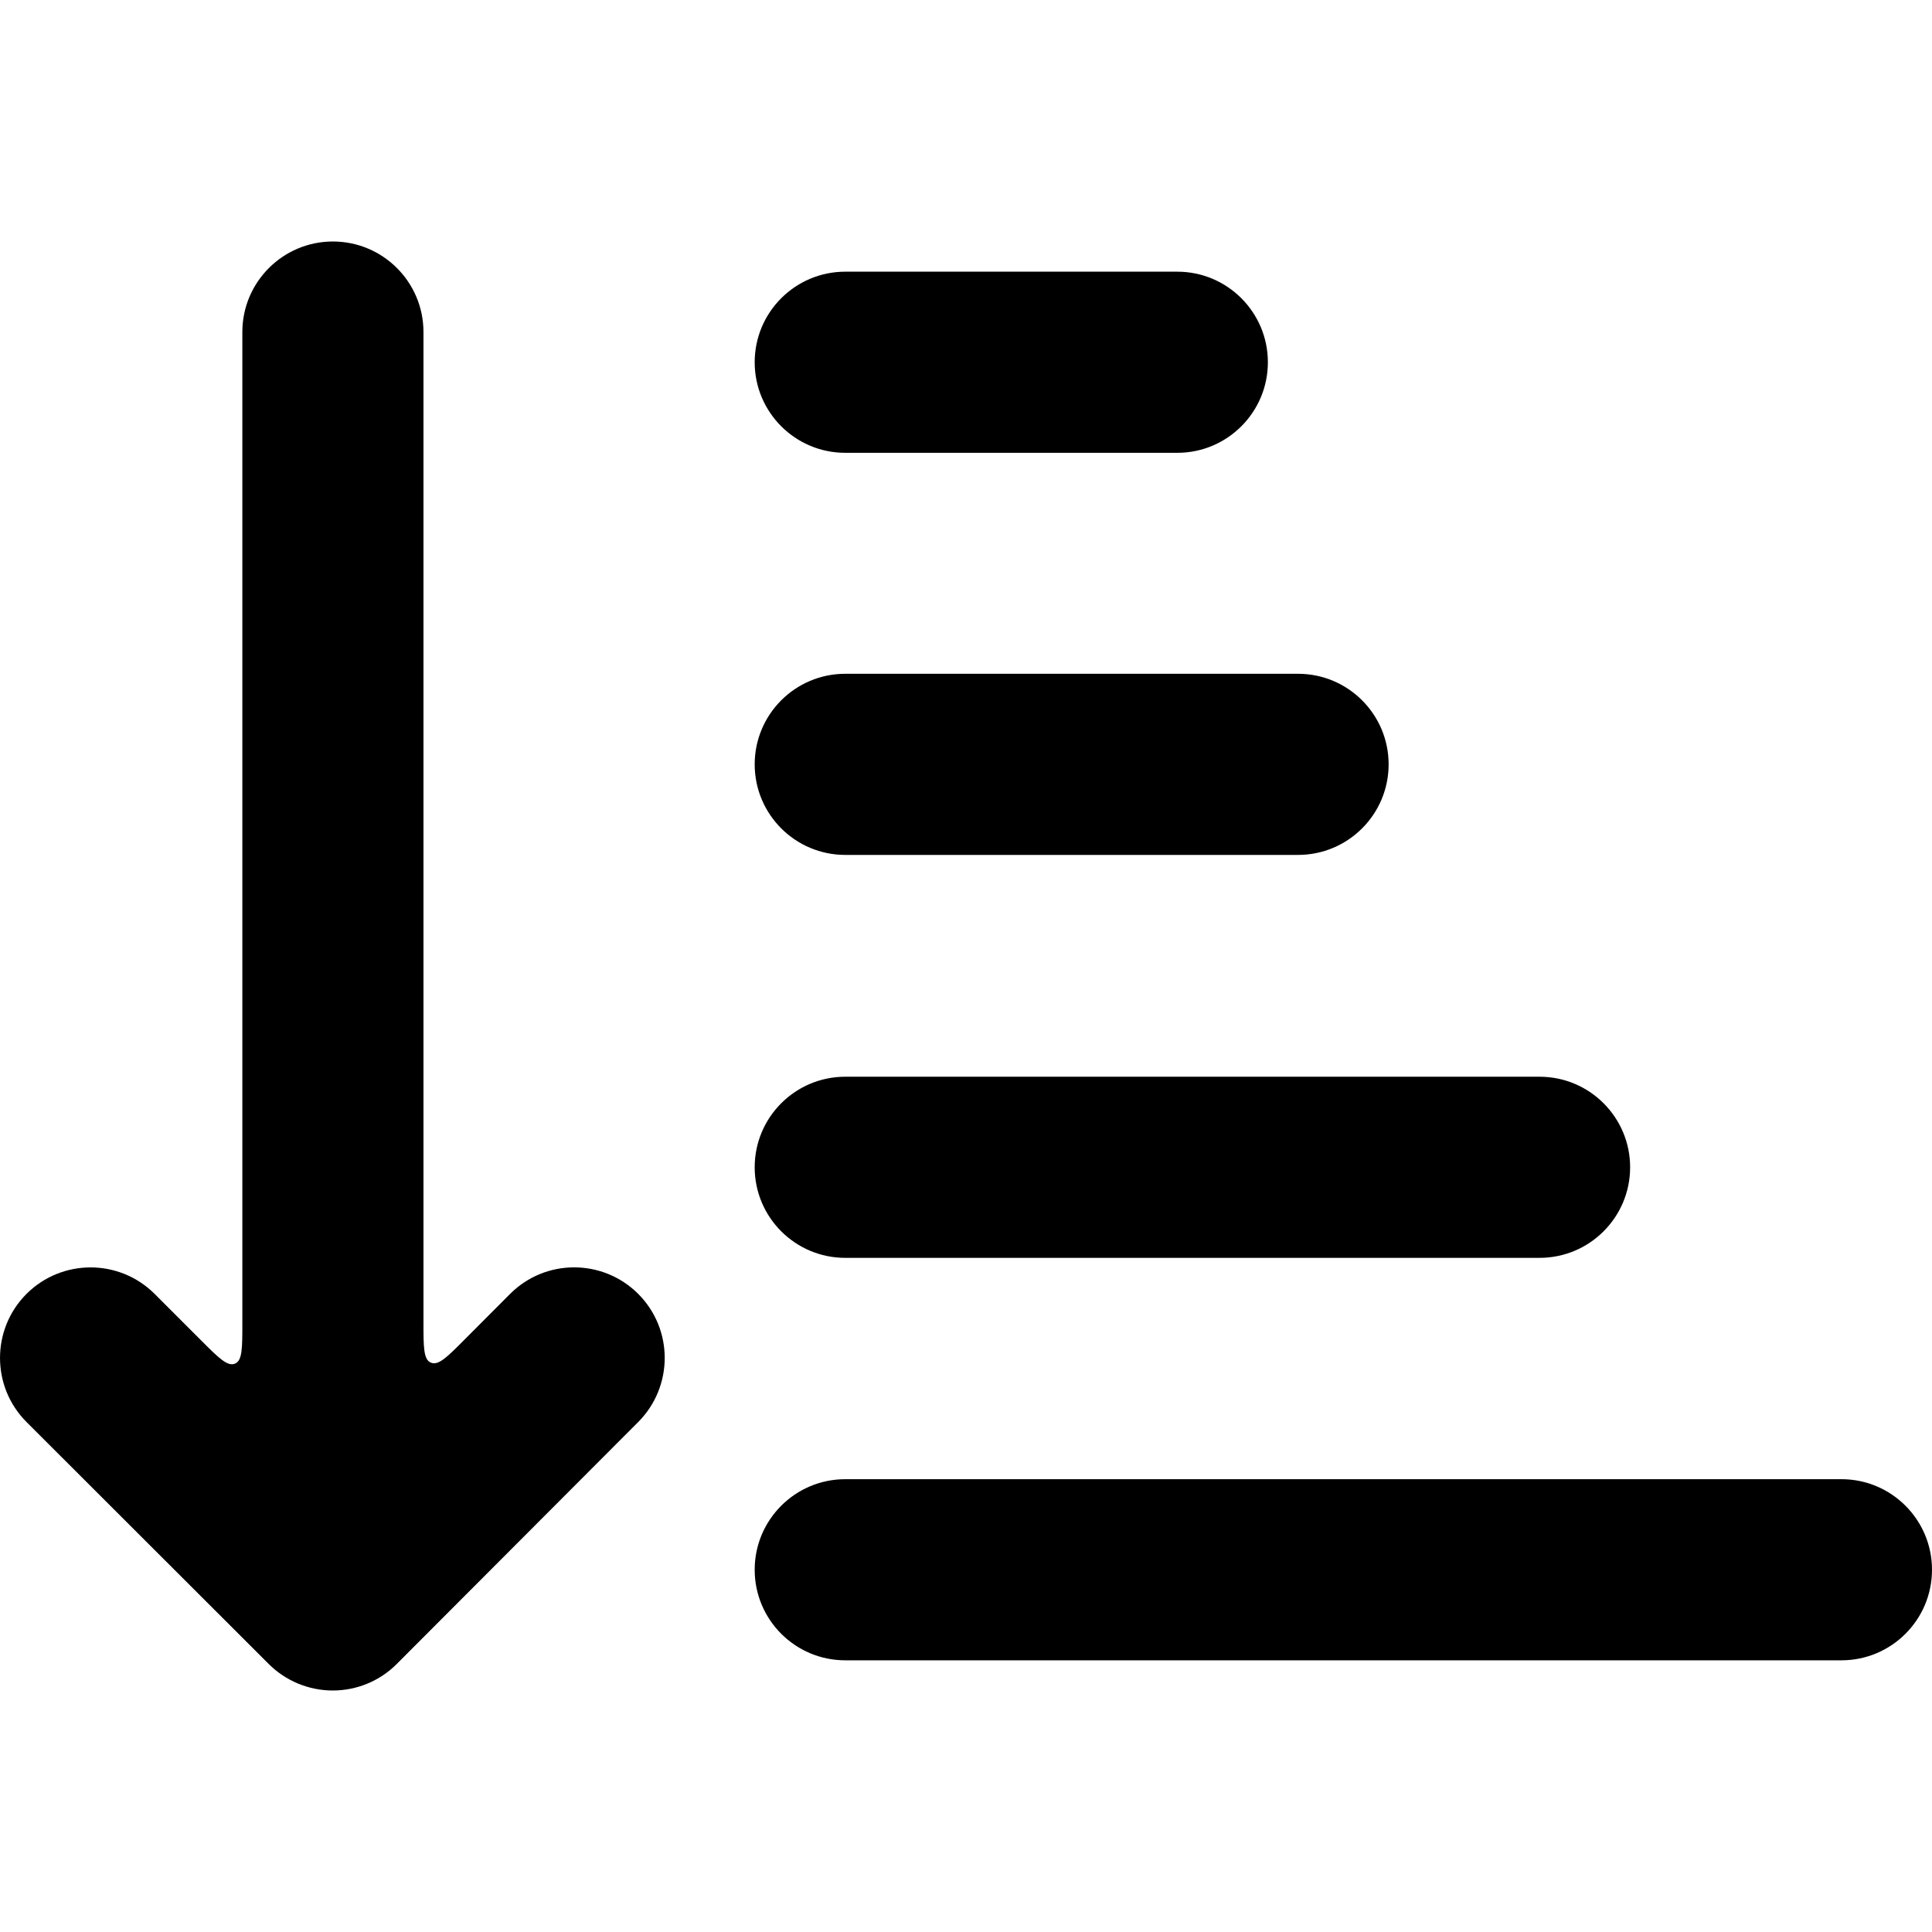
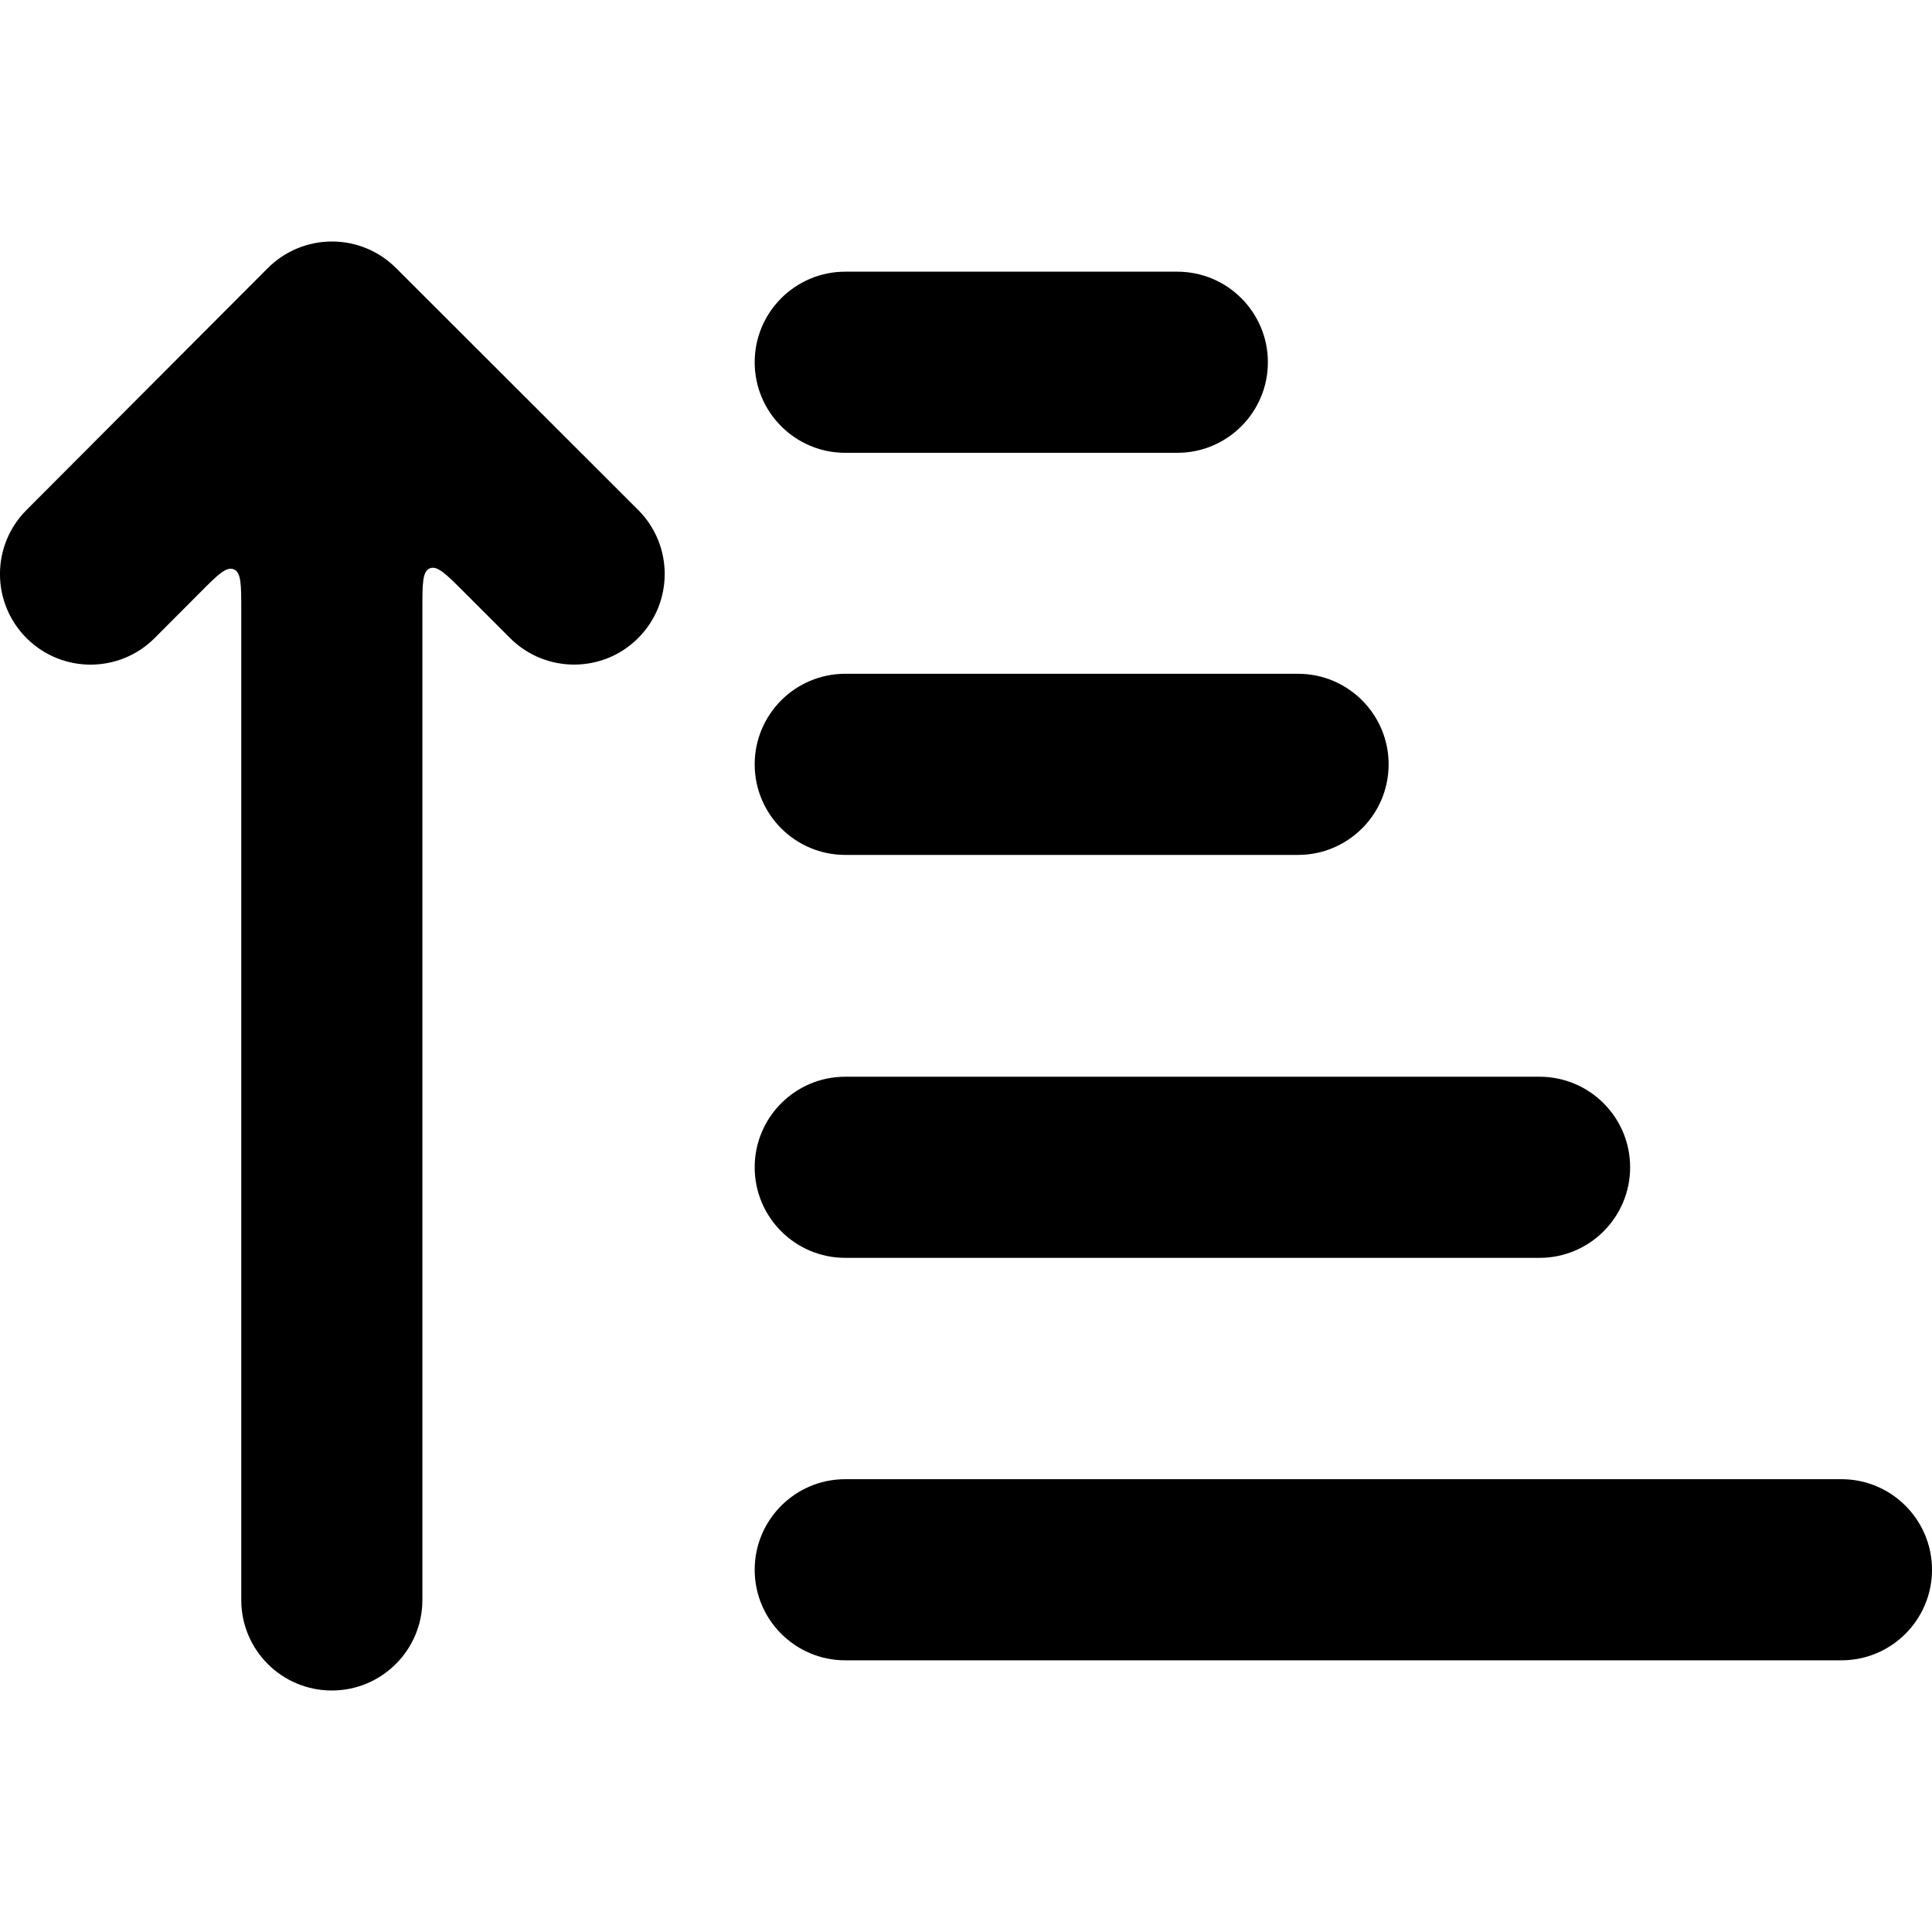
<svg xmlns="http://www.w3.org/2000/svg" width="16" height="16" viewBox="0 0 16 16" fill="none">
-   <path d="M4.224 10.716C4.516 10.423 4.991 10.422 5.285 10.715C5.578 11.008 5.578 11.482 5.286 11.776L3.286 13.78C3.146 13.921 2.955 14 2.756 14C2.557 14 2.366 13.921 2.225 13.78L0.22 11.777C-0.073 11.484 -0.073 11.009 0.219 10.716C0.512 10.423 0.987 10.423 1.28 10.715L1.666 11.101C1.811 11.246 1.884 11.319 1.946 11.293C2.007 11.268 2.007 11.165 2.007 10.959V2.75C2.007 2.336 2.343 2 2.757 2C3.171 2 3.507 2.336 3.507 2.75V10.951C3.507 11.157 3.507 11.26 3.569 11.285C3.631 11.311 3.704 11.238 3.849 11.092L4.224 10.716Z" fill="currentColor" />
-   <path d="M6.25 13C6.25 13.414 6.586 13.75 7 13.75H15.25C15.664 13.75 16 13.414 16 13C16 12.586 15.664 12.25 15.25 12.25H7C6.586 12.25 6.25 12.586 6.25 13Z" fill="currentColor" />
-   <path d="M7 10.417C6.586 10.417 6.25 10.081 6.25 9.667C6.25 9.253 6.586 8.917 7 8.917L12.75 8.917C13.164 8.917 13.5 9.253 13.5 9.667C13.5 10.081 13.164 10.417 12.75 10.417L7 10.417Z" fill="currentColor" />
+   <path d="M0.22 5.285C0.514 5.578 0.988 5.577 1.281 5.284L1.656 4.908C1.801 4.762 1.874 4.689 1.936 4.715C1.998 4.74 1.998 4.843 1.998 5.049V13.25C1.998 13.664 2.333 14 2.748 14C3.162 14 3.498 13.664 3.498 13.25L3.498 5.041C3.498 4.835 3.498 4.732 3.559 4.707C3.621 4.681 3.694 4.754 3.839 4.899L4.225 5.285C4.518 5.577 4.993 5.577 5.285 5.284C5.578 4.991 5.578 4.516 5.285 4.223L3.279 2.219C3.139 2.079 2.948 2 2.749 2C2.55 2 2.359 2.079 2.218 2.22L0.219 4.224C-0.074 4.518 -0.073 4.992 0.22 5.285Z" fill="currentColor" />
+   <path d="M6.25 3C6.25 3.414 6.586 3.75 7 3.75L9.75 3.75C10.164 3.75 10.5 3.414 10.5 3C10.5 2.586 10.164 2.25 9.75 2.25L7 2.25C6.586 2.25 6.25 2.586 6.25 3Z" fill="currentColor" />
  <path d="M7 7.08C6.586 7.08 6.25 6.744 6.25 6.33C6.25 5.916 6.586 5.58 7 5.58L10.75 5.58C11.164 5.58 11.5 5.916 11.5 6.33C11.5 6.744 11.164 7.08 10.75 7.08L7 7.08Z" fill="currentColor" />
-   <path d="M7 3.75C6.586 3.75 6.25 3.414 6.25 3C6.25 2.586 6.586 2.25 7 2.25L9.75 2.25C10.164 2.25 10.5 2.586 10.5 3C10.5 3.414 10.164 3.75 9.75 3.75L7 3.75Z" fill="currentColor" />
+   <path d="M6.25 9.667C6.25 10.081 6.586 10.417 7 10.417L12.75 10.417C13.164 10.417 13.5 10.081 13.5 9.667C13.5 9.253 13.164 8.917 12.75 8.917L7 8.917C6.586 8.917 6.25 9.253 6.25 9.667Z" fill="currentColor" />
+   <path d="M7 13.75C6.586 13.75 6.25 13.414 6.25 13C6.25 12.586 6.586 12.25 7 12.25H15.25C15.664 12.25 16 12.586 16 13C16 13.414 15.664 13.75 15.25 13.75H7Z" fill="currentColor" />
</svg>
